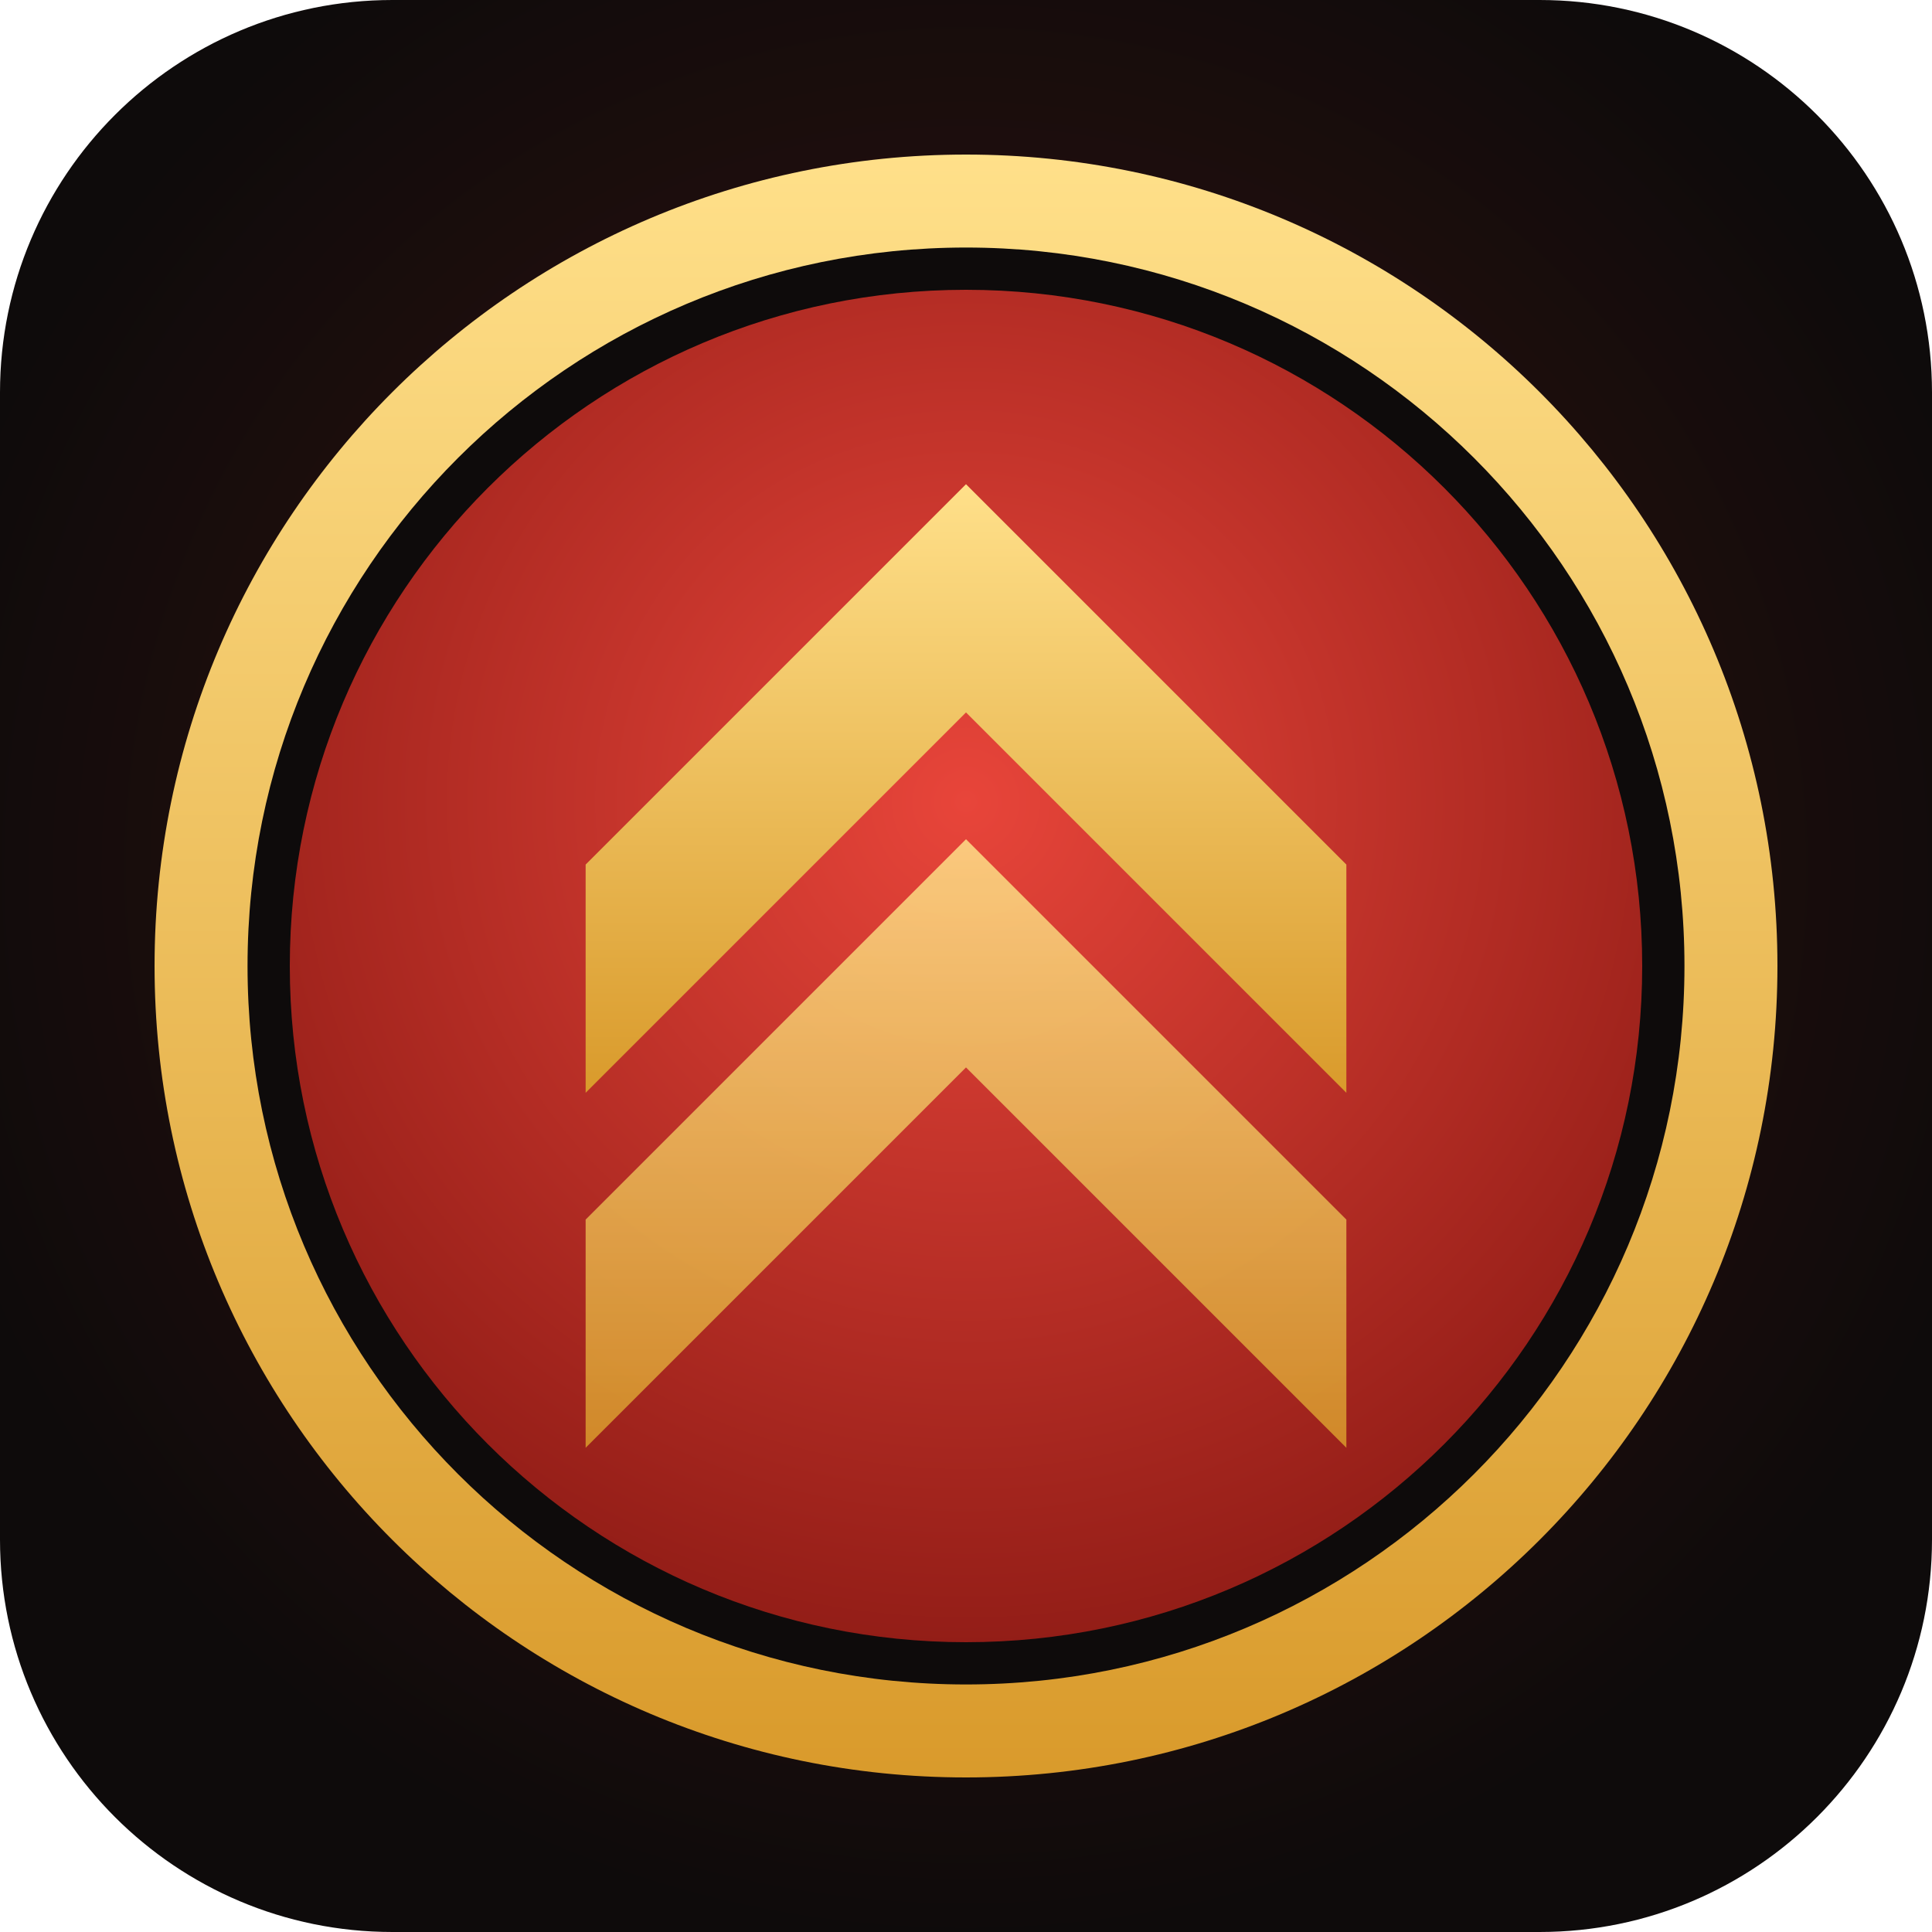
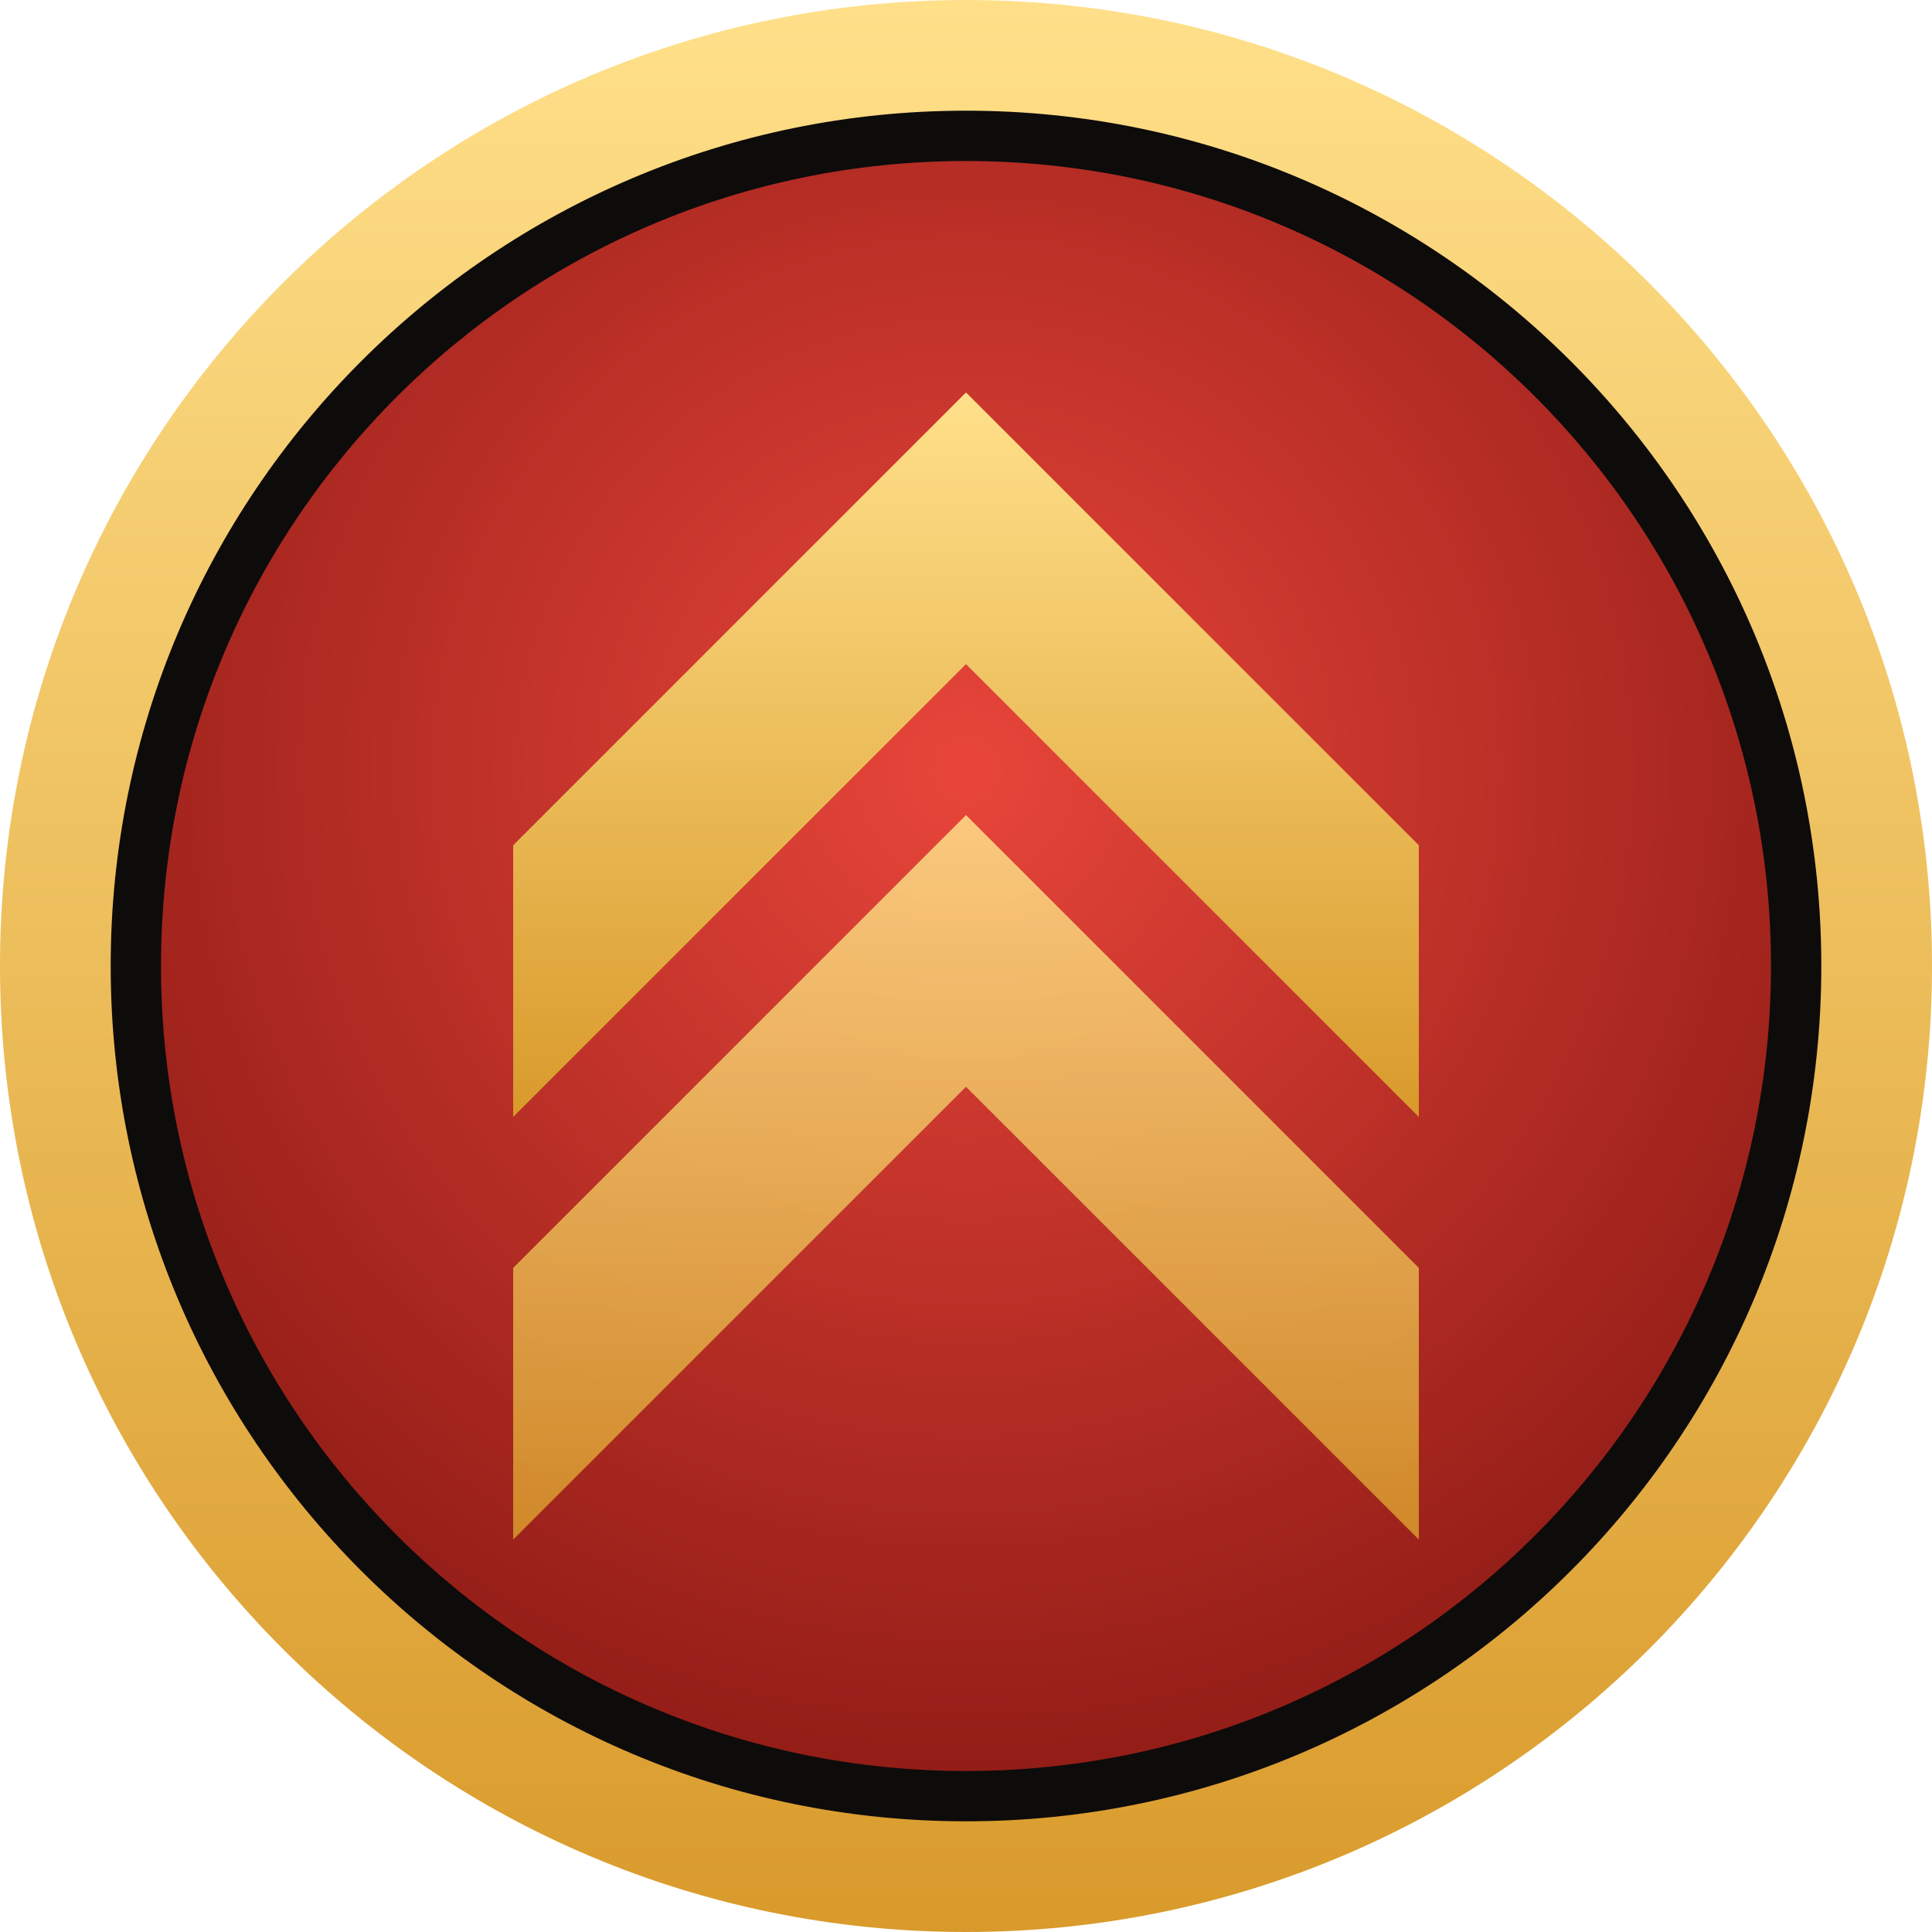
- <svg xmlns="http://www.w3.org/2000/svg" viewBox="0 0 512 512">
+ <svg xmlns="http://www.w3.org/2000/svg" viewBox="64 64 384 384">
  <defs>
    <radialGradient id="disc" cx="50%" cy="38%" r="65%">
      <stop offset="0" stop-color="#e8453a" />
      <stop offset="1" stop-color="#8e1b15" />
    </radialGradient>
    <linearGradient id="gold" x1="0" y1="0" x2="0" y2="1">
      <stop offset="0" stop-color="#ffe08a" />
      <stop offset="1" stop-color="#d99a2b" />
    </linearGradient>
    <radialGradient id="glow" cx="50%" cy="45%" r="55%">
      <stop offset="0" stop-color="#3a1210" />
      <stop offset="1" stop-color="#0e0b0b" />
    </radialGradient>
  </defs>
-   <rect width="512" height="512" rx="104" fill="url(#glow)" />
-   <g transform="translate(256 256) scale(1.12) translate(-256 -256)">
-     <circle cx="256" cy="256" r="192" fill="url(#gold)" />
-     <circle cx="256" cy="256" r="170" fill="#0e0b0b" />
-     <circle cx="256" cy="256" r="160" fill="url(#disc)" />
-     <path d="M166 232 L256 142 L346 232 L346 286 L256 196 L166 286 Z" fill="url(#gold)" />
-     <path d="M166 316 L256 226 L346 316 L346 370 L256 280 L166 370 Z" fill="url(#gold)" opacity="0.85" />
-   </g>
+   <circle cx="256" cy="256" r="192" fill="url(#gold)" />
+   <circle cx="256" cy="256" r="170" fill="#0e0b0b" />
+   <circle cx="256" cy="256" r="160" fill="url(#disc)" />
+   <path d="M166 232 L256 142 L346 232 L346 286 L256 196 L166 286 Z" fill="url(#gold)" />
+   <path d="M166 316 L256 226 L346 316 L346 370 L256 280 L166 370 Z" fill="url(#gold)" opacity="0.85" />
</svg>
